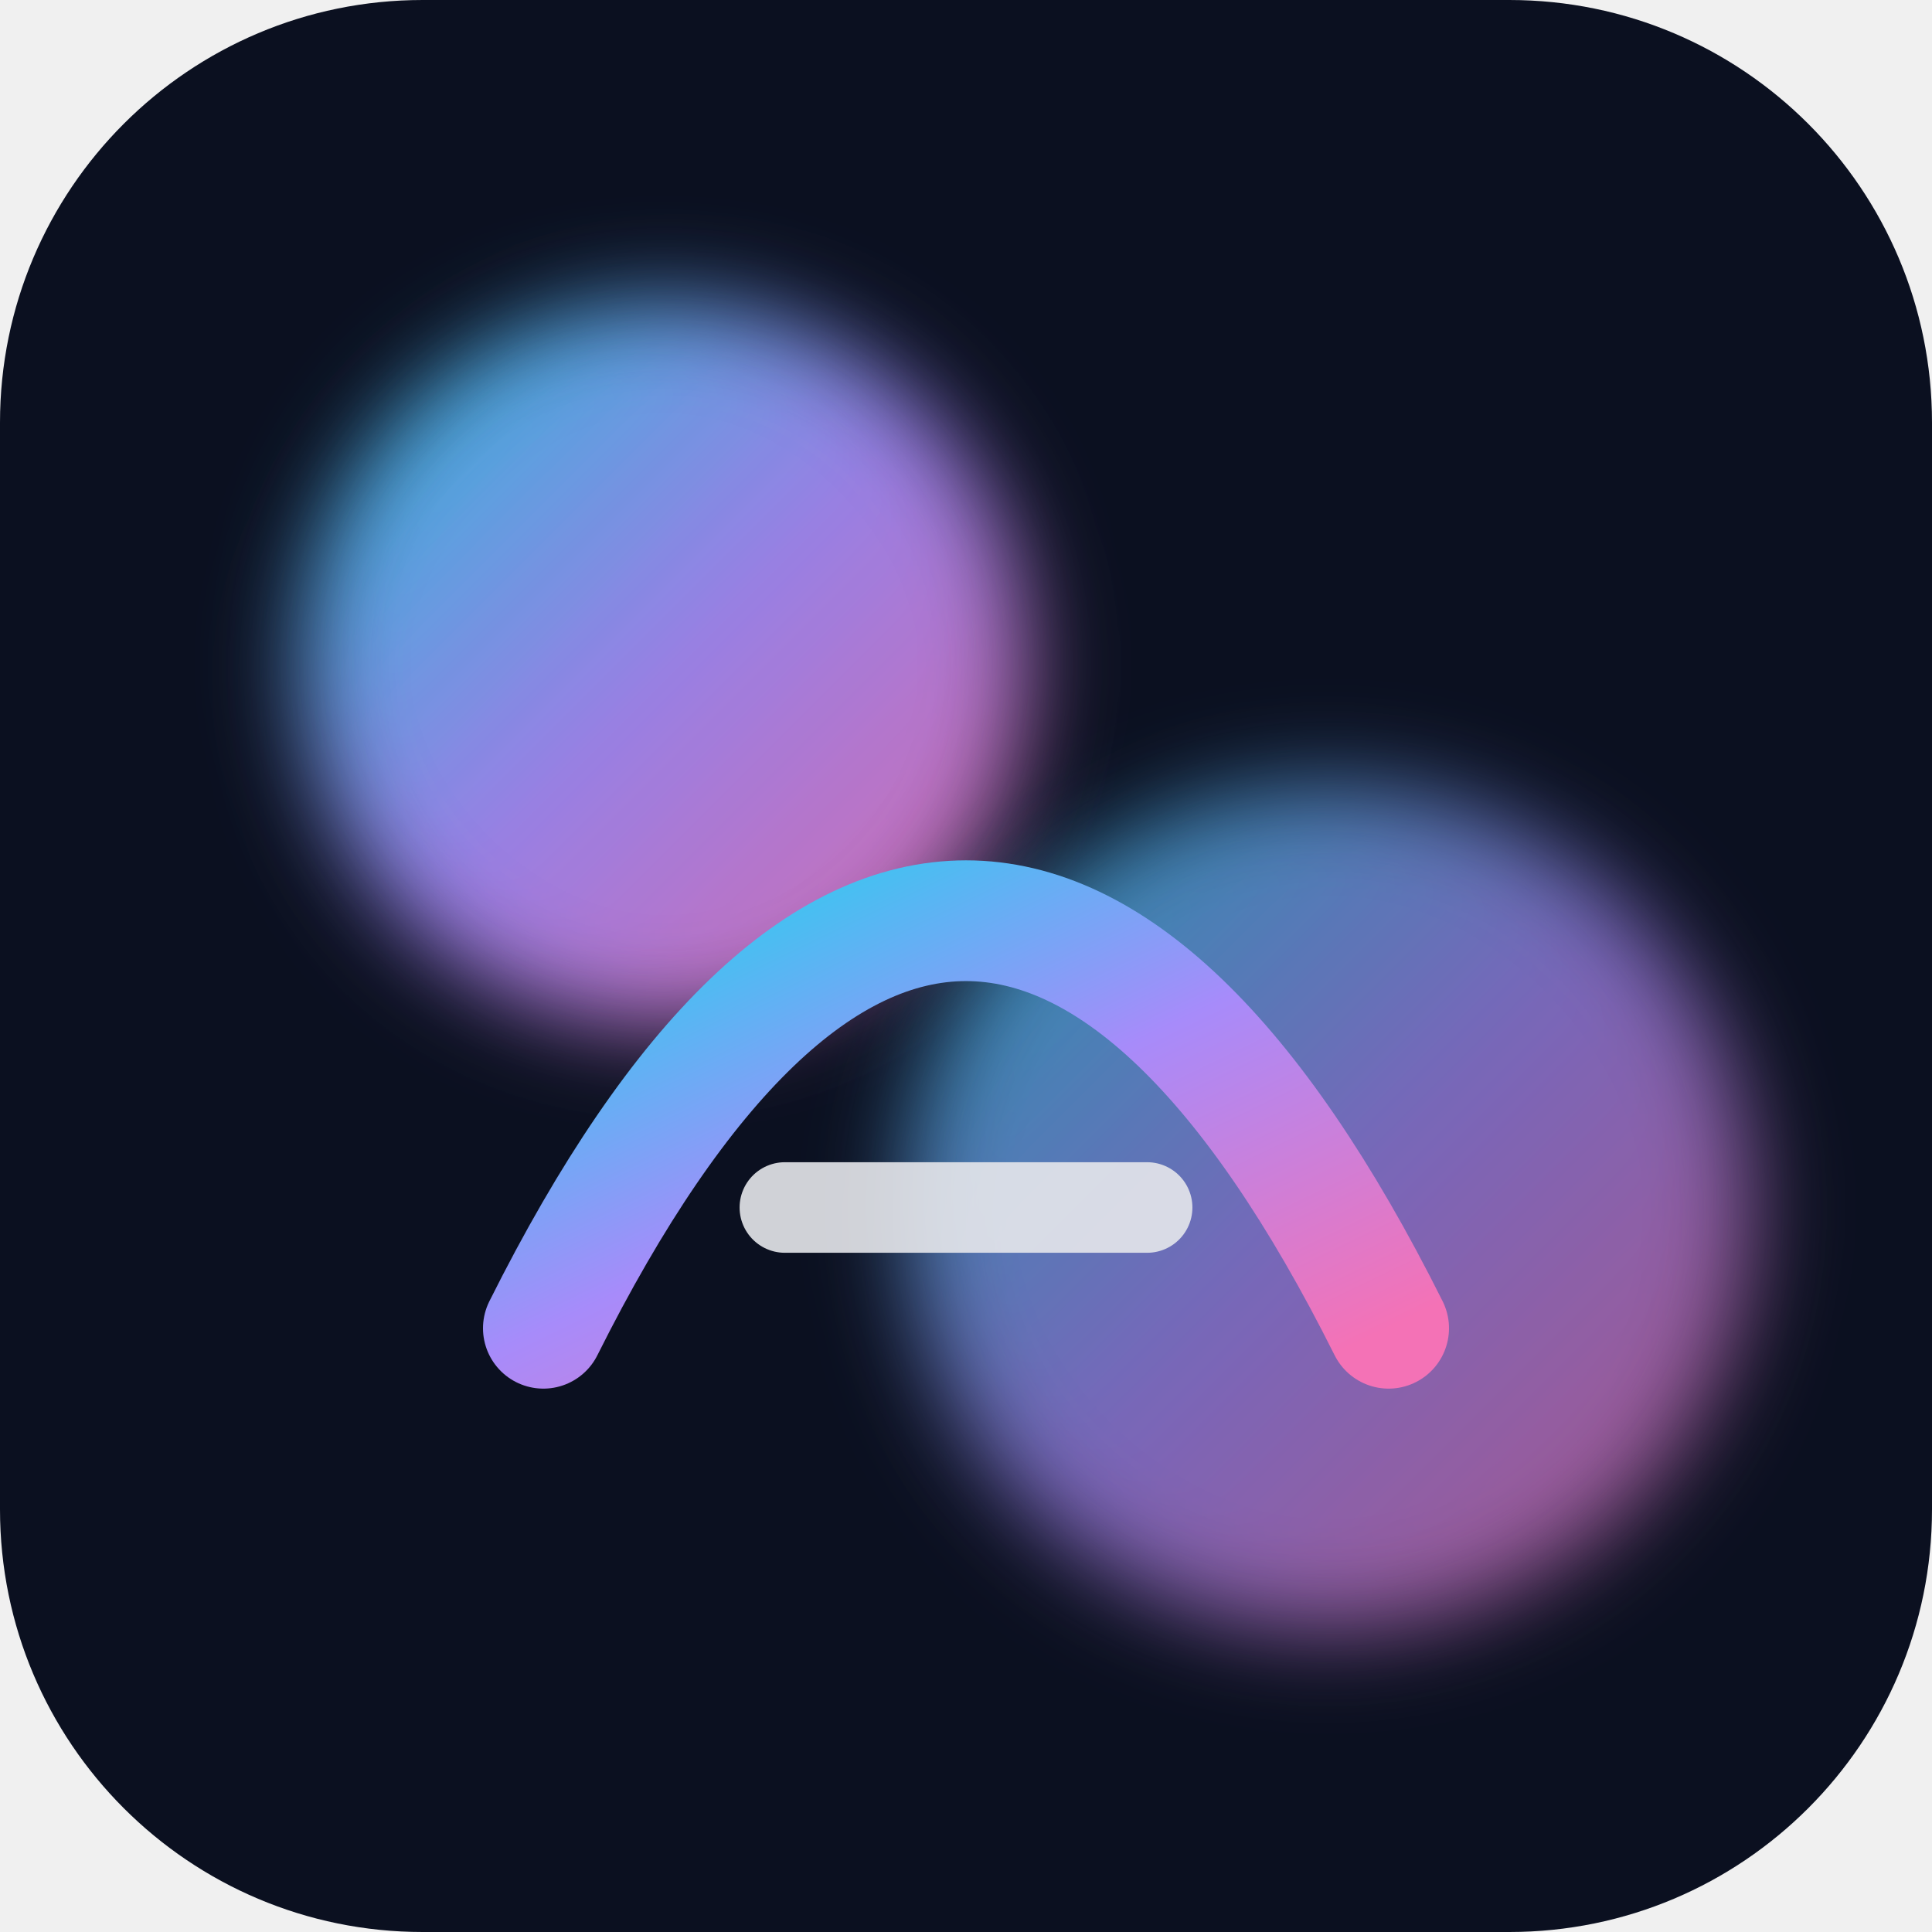
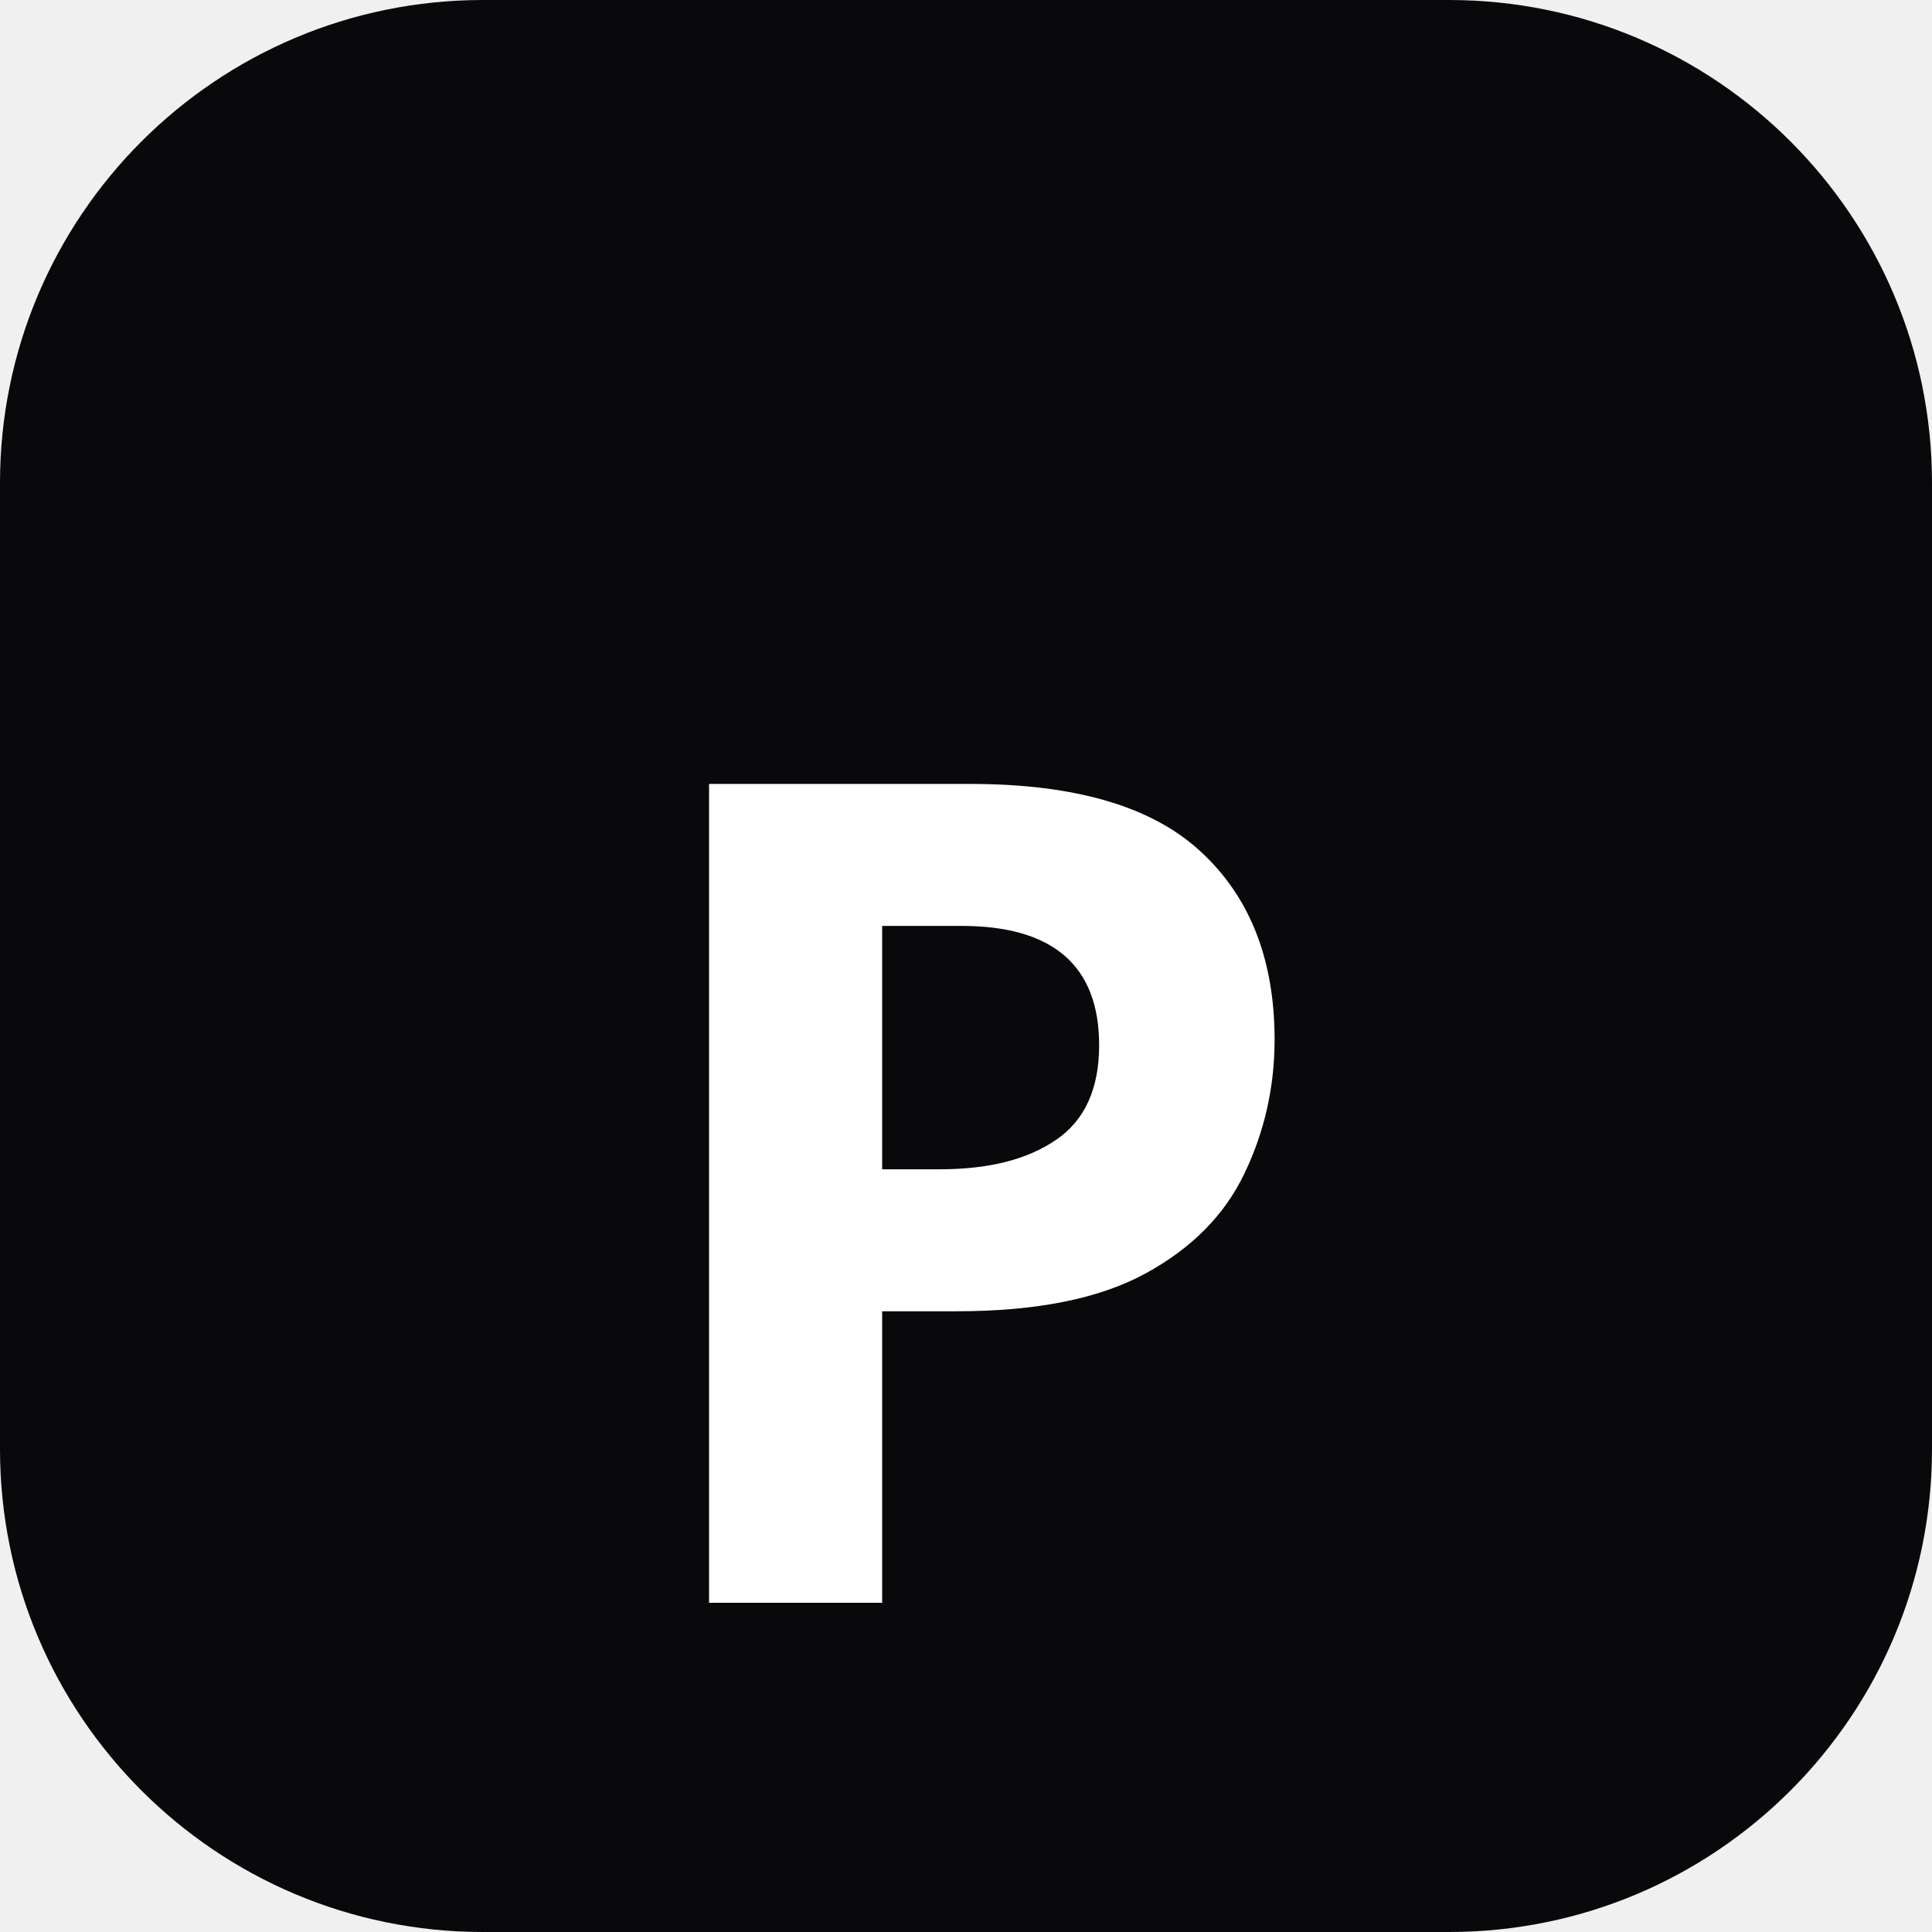
- <svg xmlns="http://www.w3.org/2000/svg" viewBox="0 0 64 64" role="img" aria-label="CampusPulse">
-   <defs>
-     <linearGradient id="g" x1="0" y1="0" x2="1" y2="1">
-       <stop offset="0" stop-color="#22d3ee" />
-       <stop offset="0.5" stop-color="#a78bfa" />
-       <stop offset="1" stop-color="#f472b6" />
-     </linearGradient>
-     <filter id="blur" x="-20%" y="-20%" width="140%" height="140%">
-       <feGaussianBlur stdDeviation="1.5" />
-     </filter>
-   </defs>
-   <rect width="64" height="64" rx="14" fill="#0b1020" />
-   <circle cx="22" cy="22" r="12" fill="url(#g)" filter="url(#blur)" opacity="0.9" />
-   <circle cx="44" cy="40" r="14" fill="url(#g)" filter="url(#blur)" opacity="0.7" />
-   <path d="M18 44c9-18 19-18 28 0" fill="none" stroke="url(#g)" stroke-width="4" stroke-linecap="round" />
-   <path d="M26 40h12" stroke="#e5e7eb" stroke-width="3" stroke-linecap="round" opacity="0.9" />
+ <svg xmlns="http://www.w3.org/2000/svg" viewBox="0 0 64 64">
+   <rect width="64" height="64" rx="16" fill="#09090b" />
+   <text x="50%" y="62%" dominant-baseline="middle" text-anchor="middle" font-family="system-ui, sans-serif" font-weight="800" font-size="38" fill="#ffffff">P</text>
</svg>
